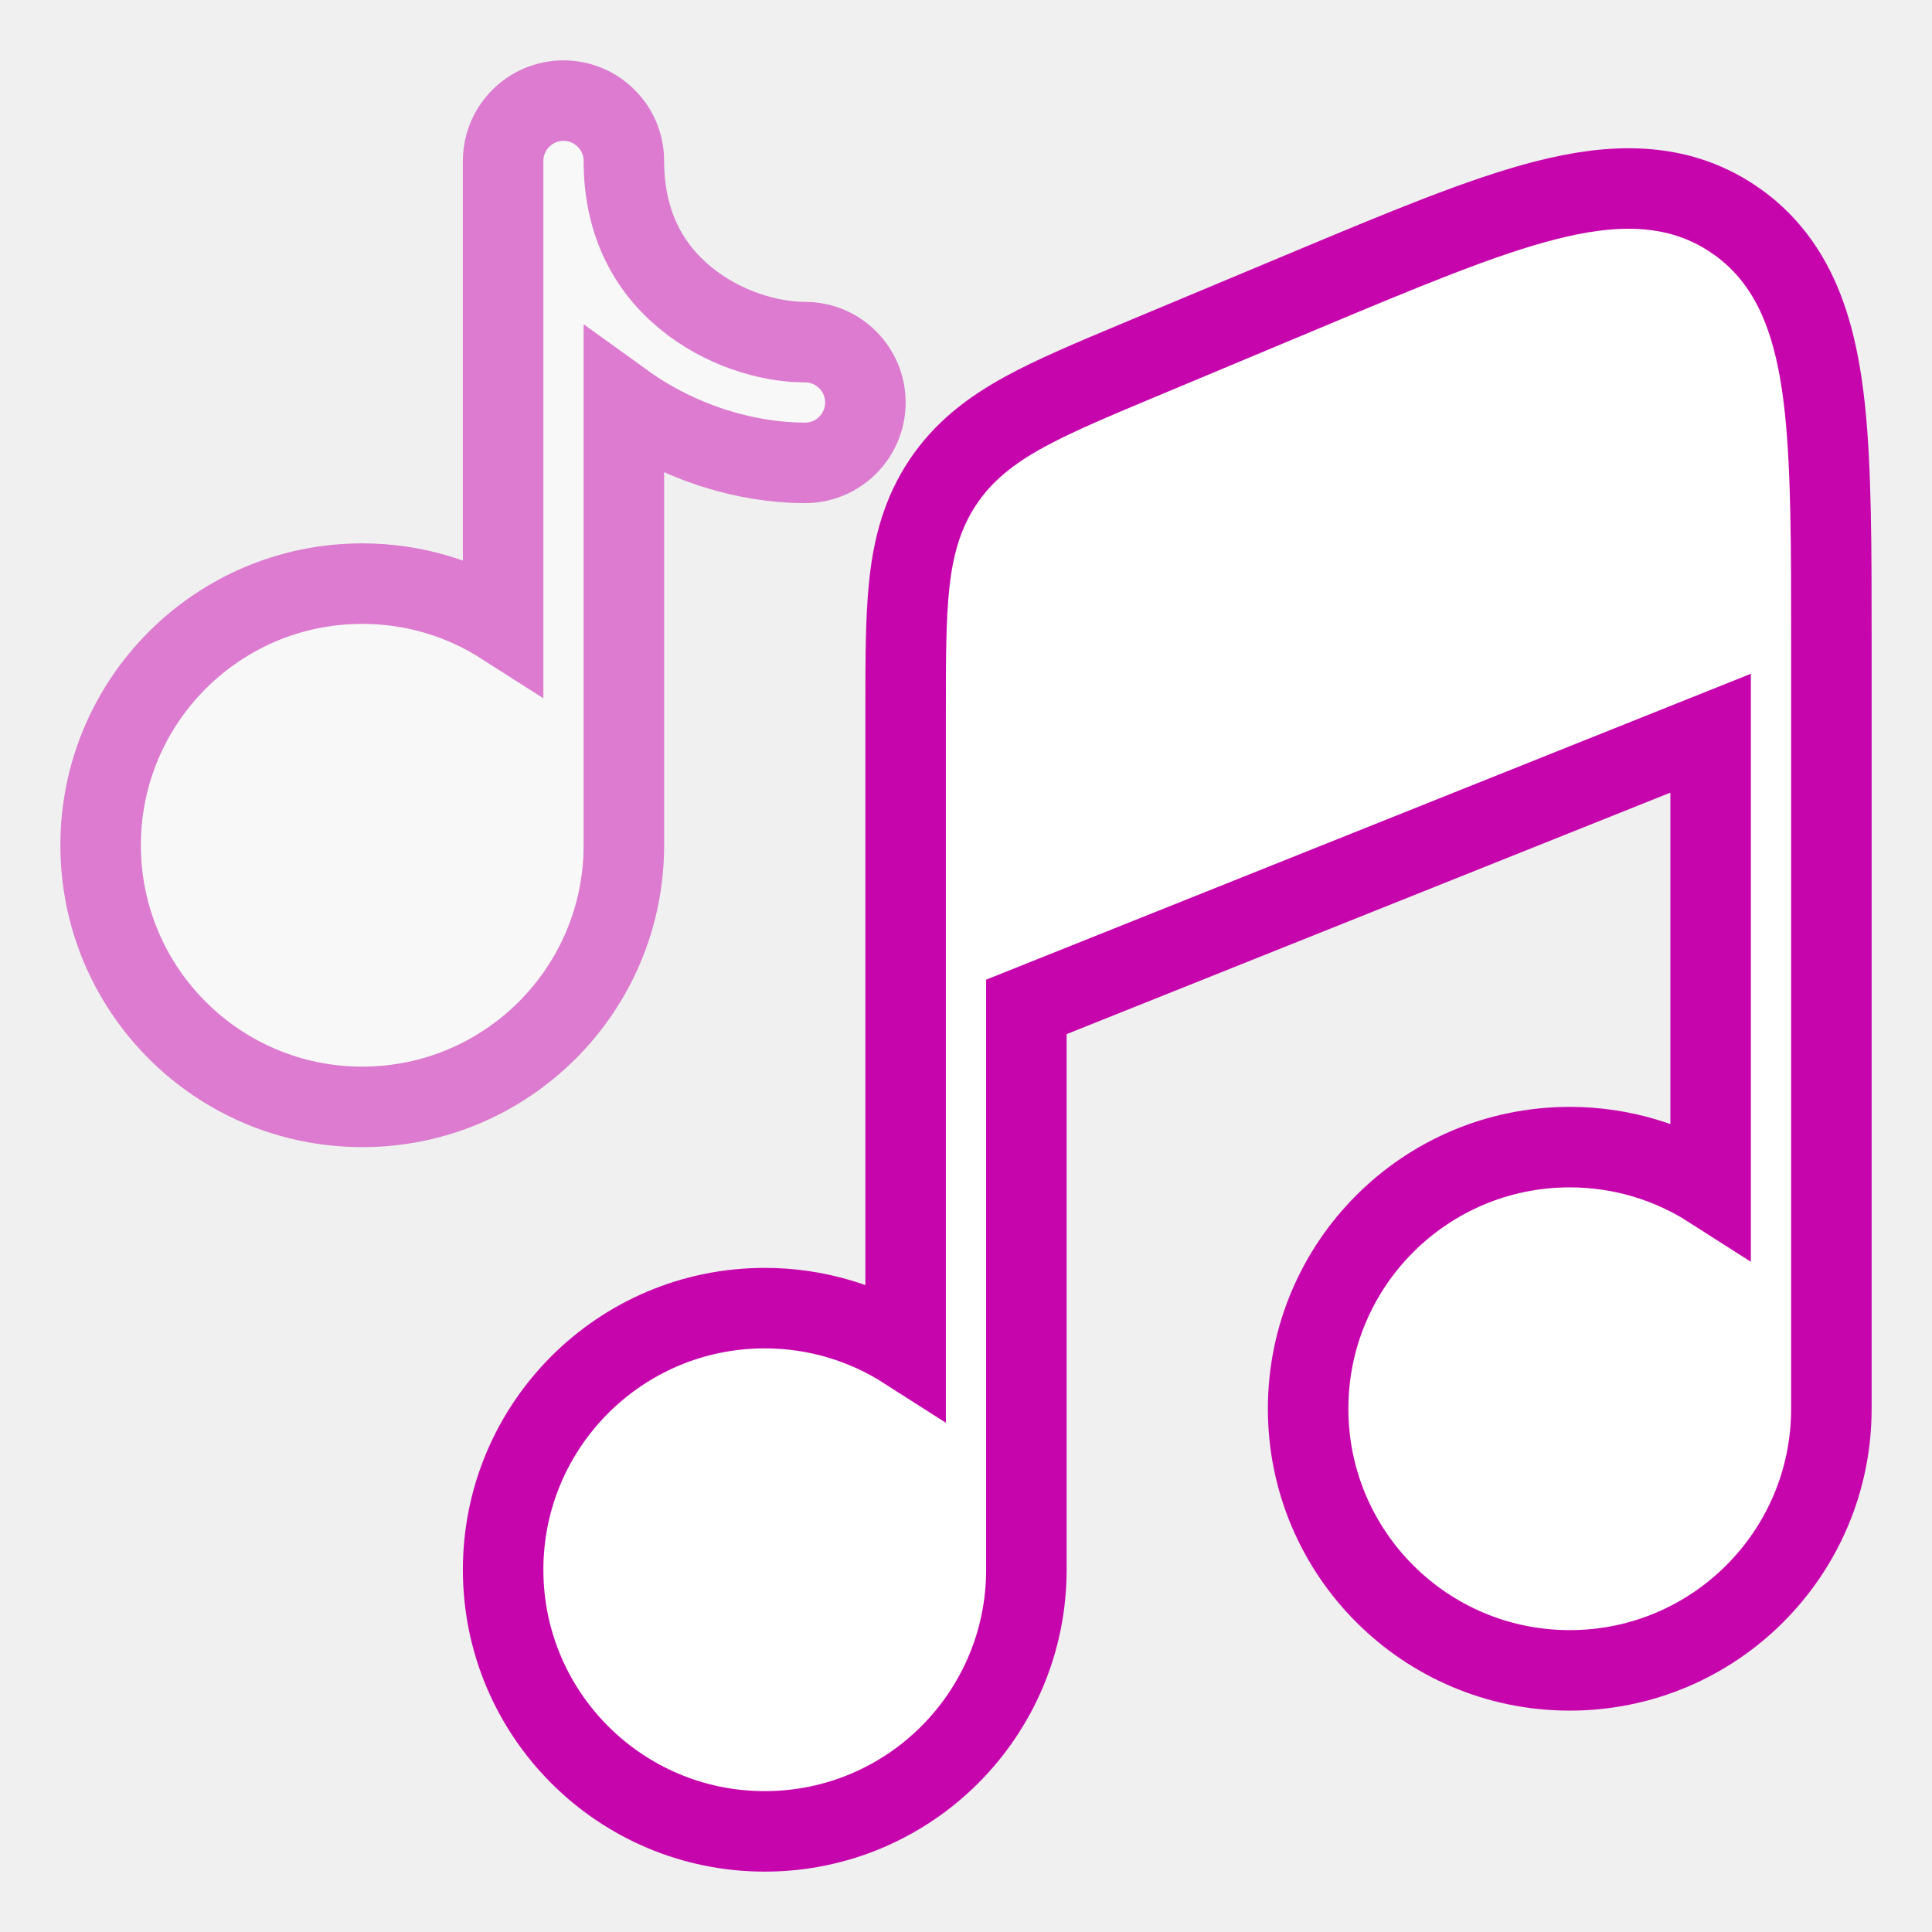
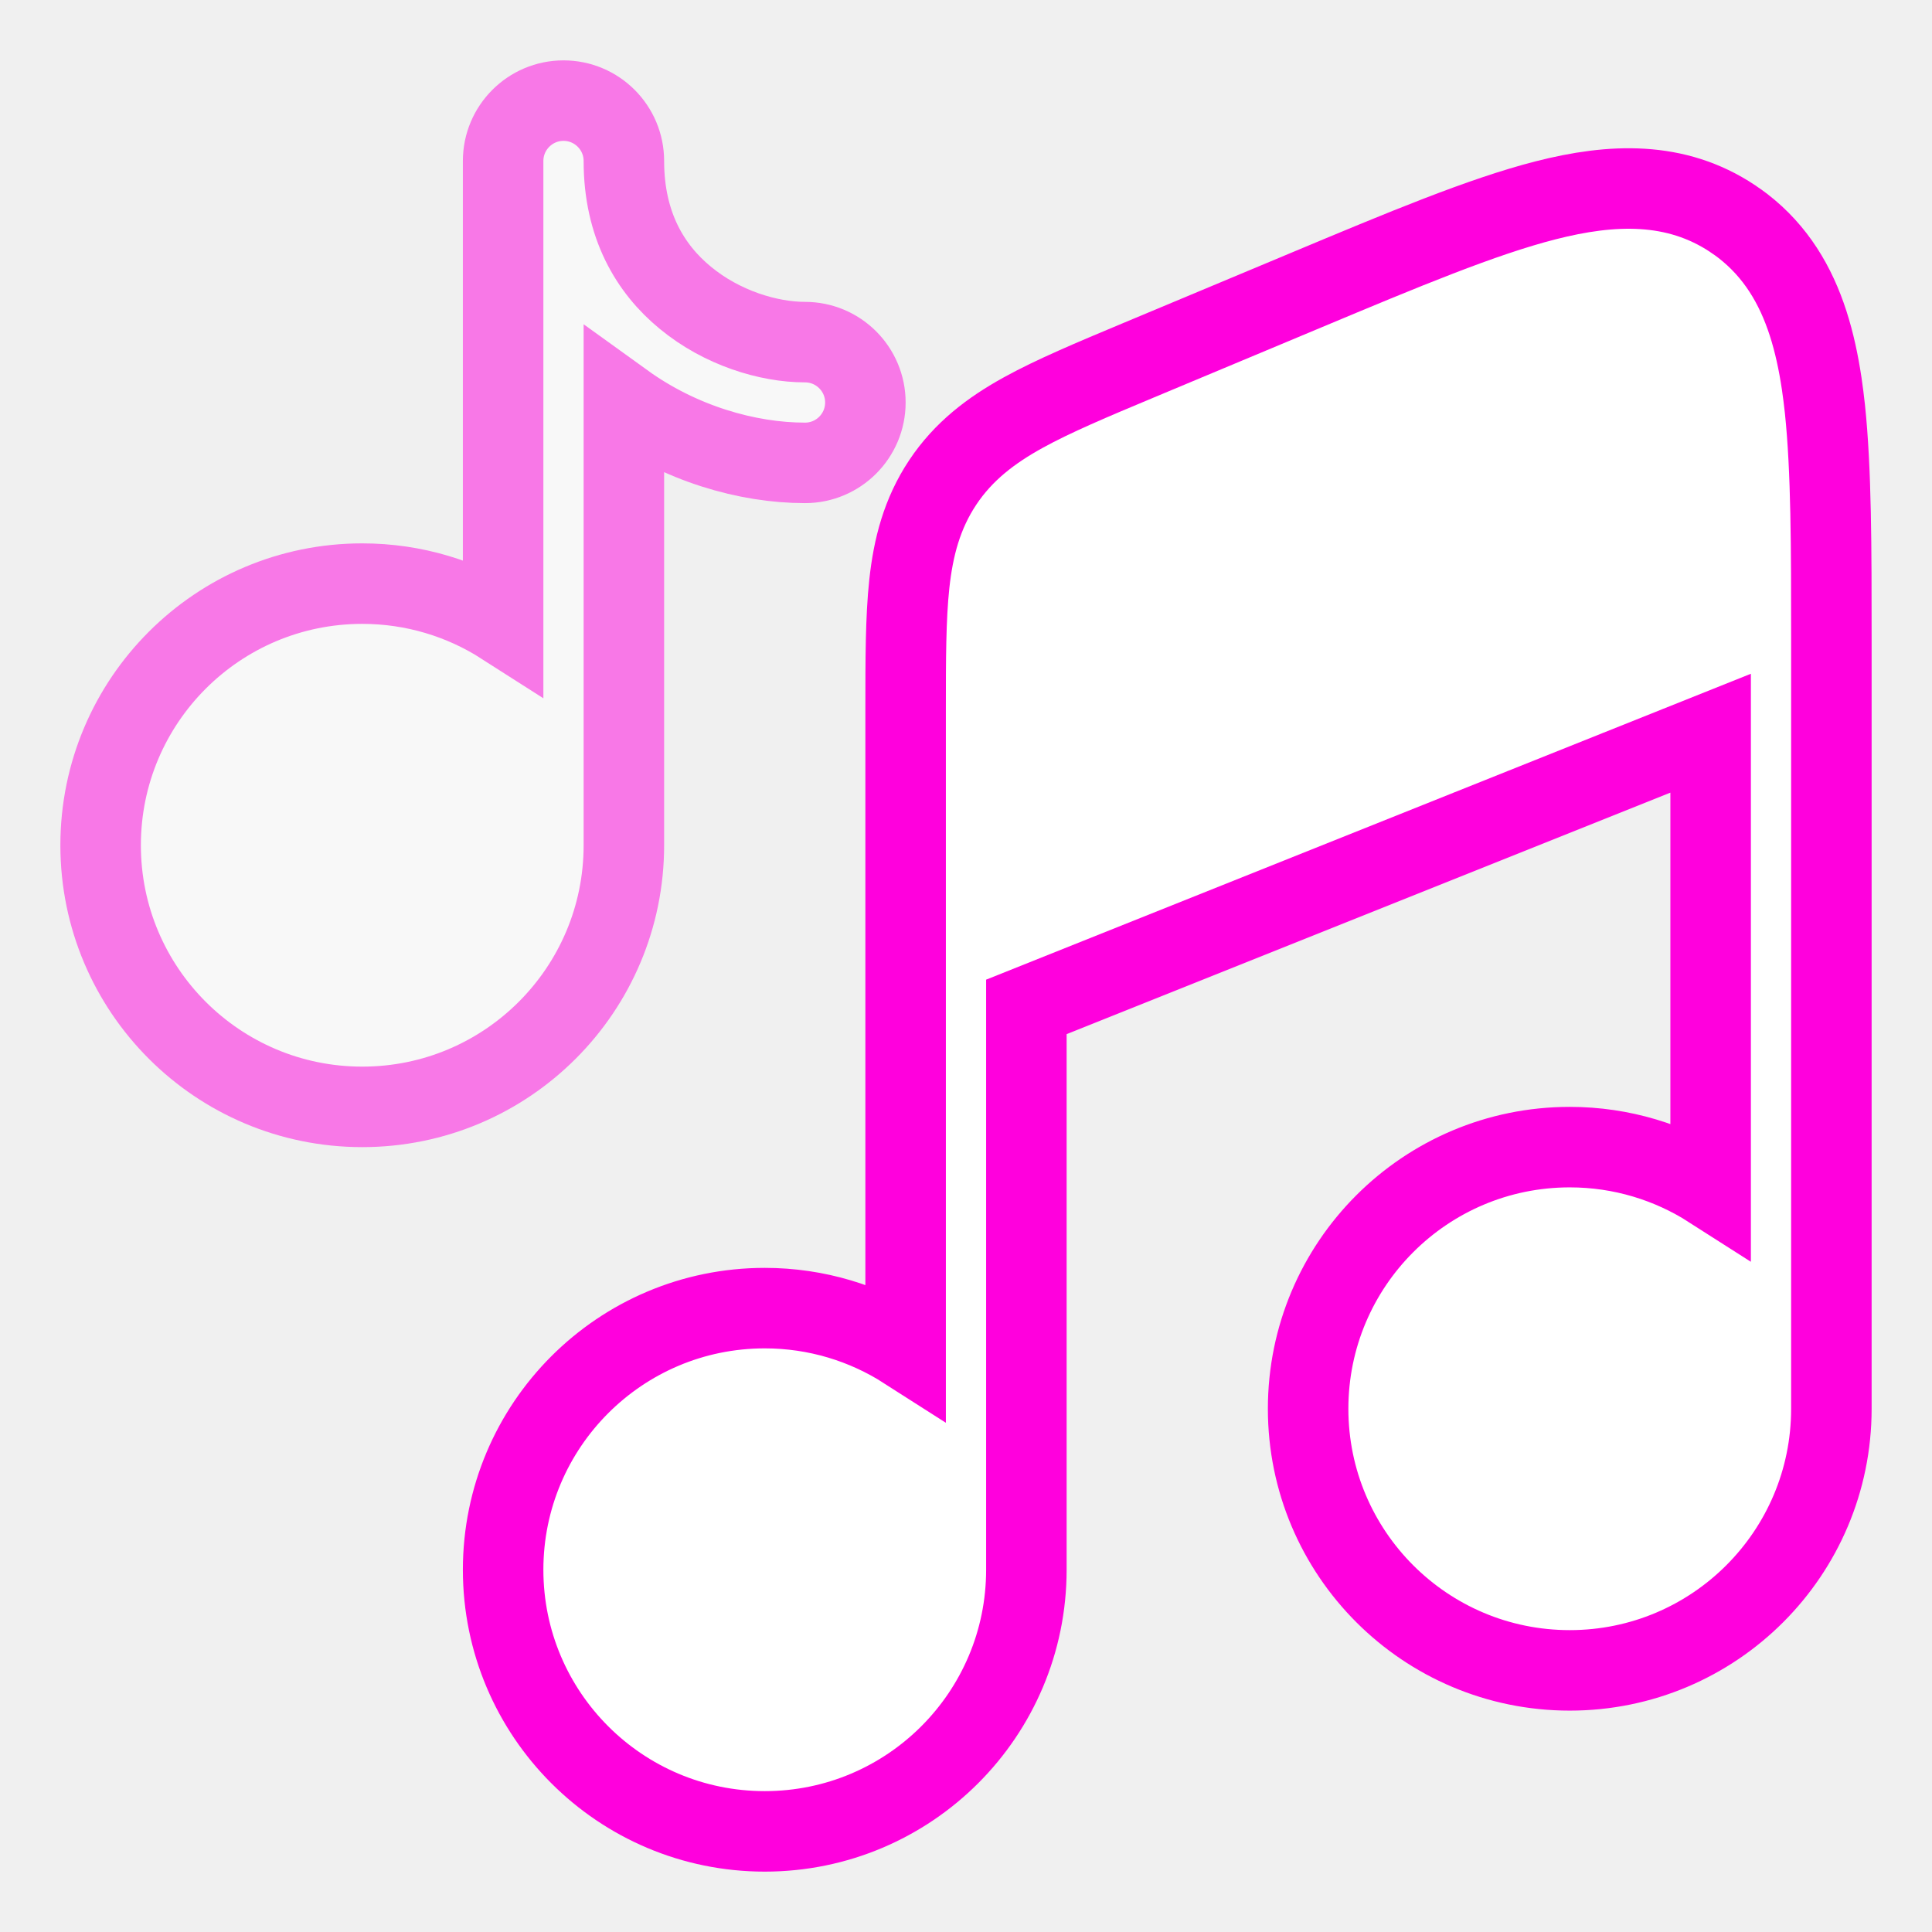
- <svg xmlns="http://www.w3.org/2000/svg" width="800px" height="800px" viewBox="0 0 24 24" fill="none" stroke="#c705ad">
+ <svg xmlns="http://www.w3.org/2000/svg" width="800px" height="800px" viewBox="0 0 24 24" fill="none" stroke="#ff00dd">
  <g id="SVGRepo_bgCarrier" stroke-width="0" />
  <g id="SVGRepo_tracerCarrier" stroke-linecap="round" stroke-linejoin="round" />
  <g id="SVGRepo_iconCarrier">
    <path d="M12.75 12.508L21.25 9.108V14.761C20.745 14.438 20.144 14.25 19.5 14.25C17.705 14.25 16.25 15.705 16.25 17.5C16.25 19.295 17.705 20.75 19.5 20.75C21.295 20.75 22.75 19.295 22.75 17.5C22.75 17.5 22.75 17.5 22.75 17.5L22.75 7.946C22.75 6.803 22.75 5.845 22.67 5.081C22.658 4.973 22.645 4.866 22.63 4.766C22.552 4.244 22.416 3.758 22.151 3.351C22.019 3.148 21.855 2.965 21.651 2.807C21.613 2.778 21.573 2.749 21.532 2.722L21.524 2.716C20.816 2.245 20.021 2.279 19.202 2.488C18.41 2.69 17.428 3.101 16.224 3.605L14.13 4.481C13.566 4.717 13.087 4.918 12.712 5.125C12.313 5.345 11.969 5.605 11.711 5.993C11.453 6.381 11.345 6.798 11.296 7.252C11.25 7.678 11.25 8.197 11.25 8.809V16.761C10.745 16.438 10.144 16.25 9.5 16.25C7.705 16.25 6.25 17.705 6.25 19.5C6.25 21.295 7.705 22.75 9.5 22.75C11.295 22.75 12.75 21.295 12.75 19.5C12.75 19.5 12.75 19.5 12.75 19.5L12.75 12.508Z" fill="#ffffff" />
    <path opacity="0.5" d="M7.75 2C7.75 1.586 7.414 1.25 7 1.25C6.586 1.25 6.25 1.586 6.25 2V7.761C5.745 7.438 5.144 7.25 4.5 7.25C2.705 7.25 1.25 8.705 1.25 10.5C1.25 12.295 2.705 13.75 4.5 13.75C6.295 13.75 7.75 12.295 7.75 10.5V5.005C8.449 5.509 9.28 5.75 10 5.75C10.414 5.75 10.75 5.414 10.75 5C10.75 4.586 10.414 4.25 10 4.25C9.546 4.25 8.966 4.074 8.512 3.698C8.078 3.341 7.75 2.798 7.75 2Z" fill="#ffffff" />
  </g>
</svg>
